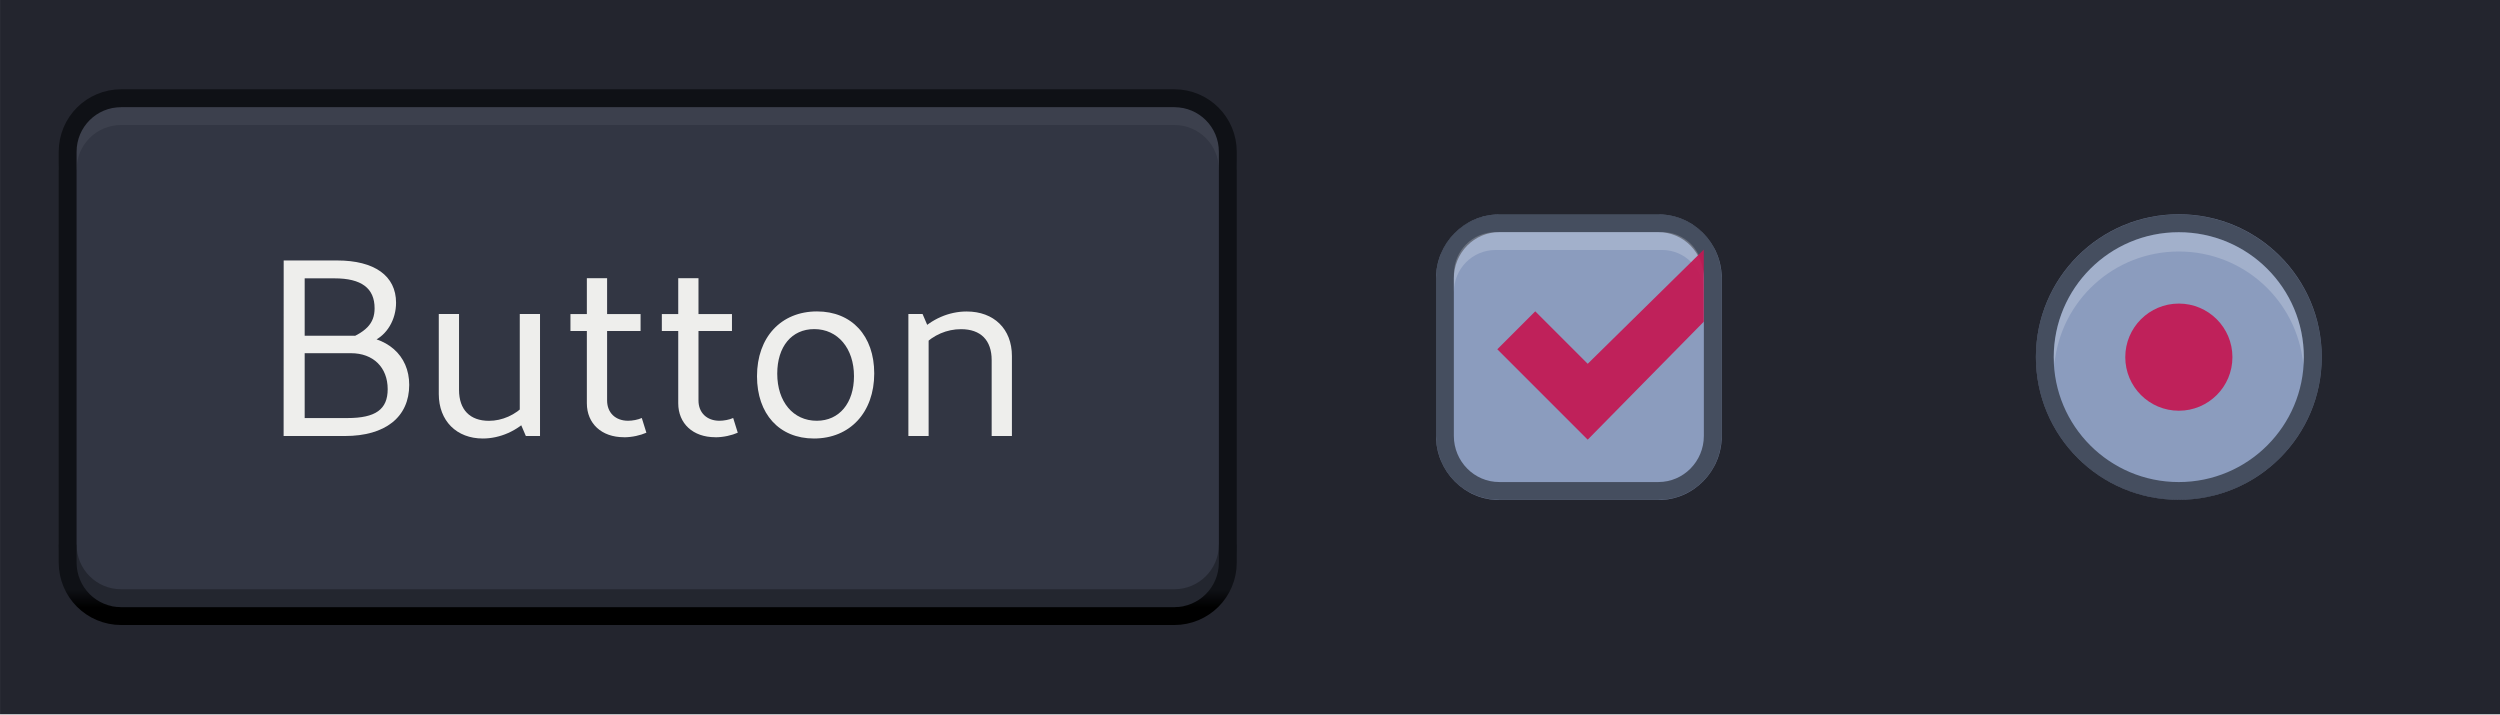
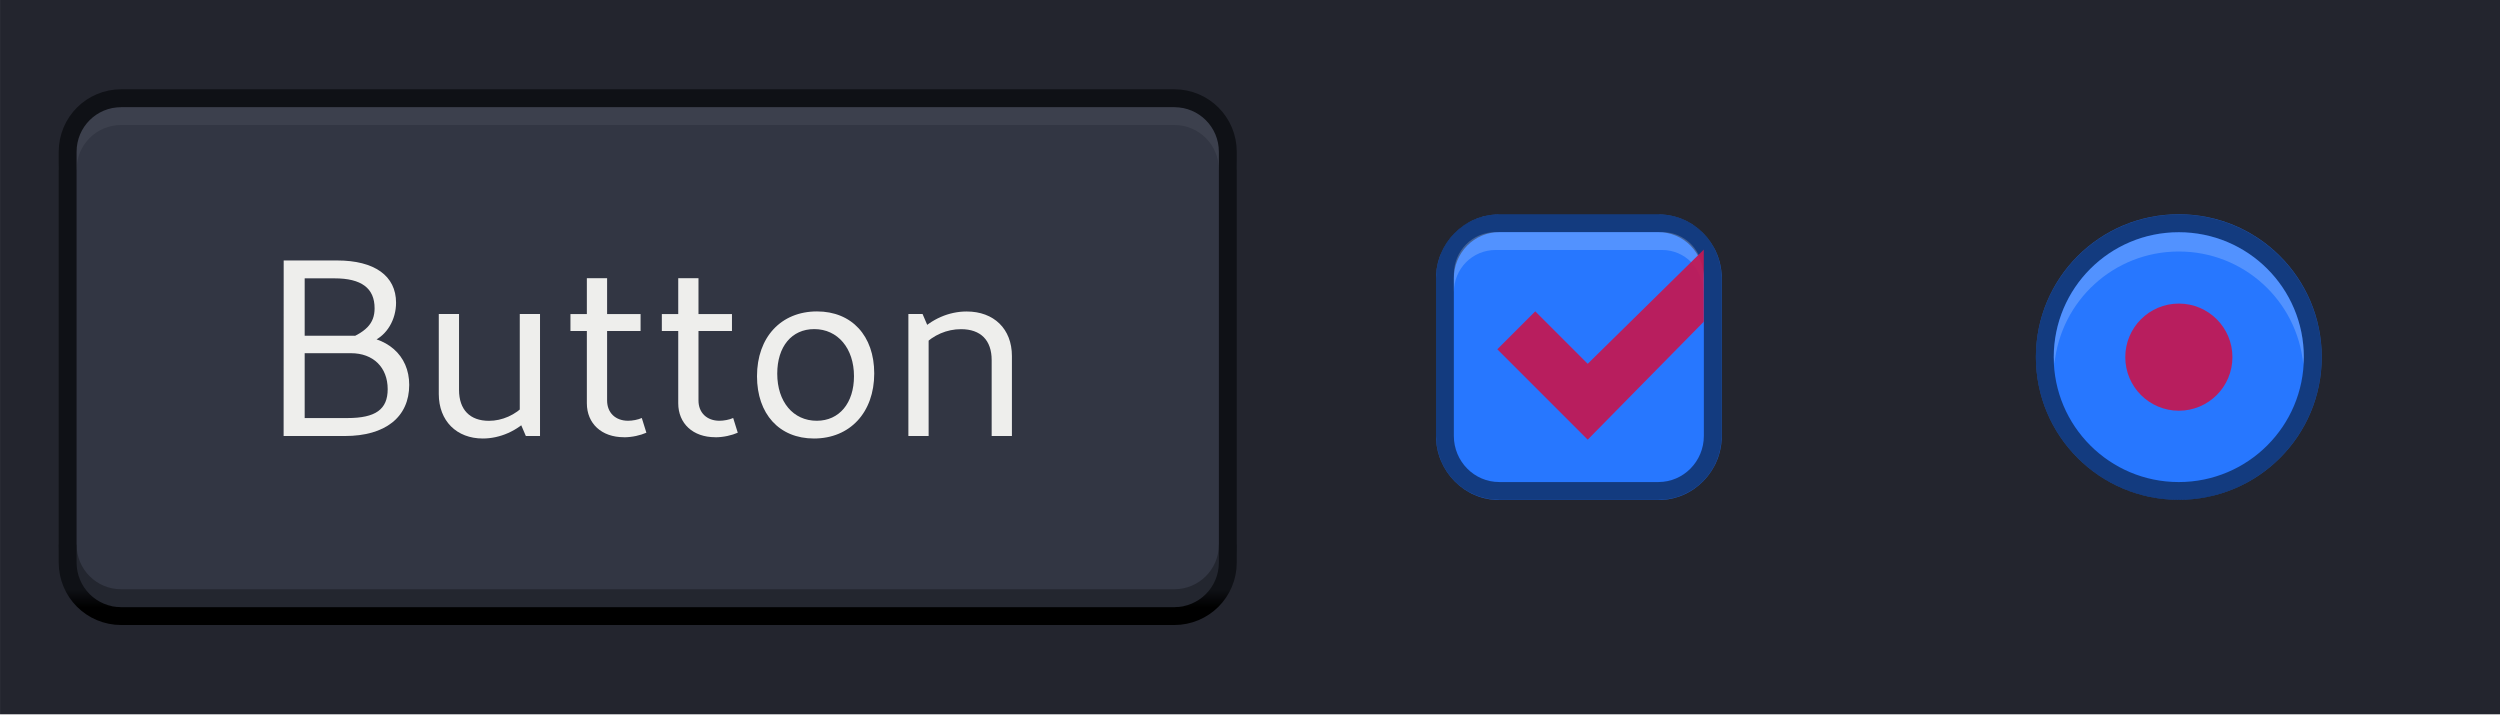
<svg xmlns="http://www.w3.org/2000/svg" xmlns:xlink="http://www.w3.org/1999/xlink" width="37.042mm" height="10.583mm" viewBox="0 0 37.042 10.583" version="1.1" id="svg5">
  <defs id="defs2">
    <linearGradient id="linearGradient4922" x1="5" x2="5" y1="1" y2="31" gradientUnits="userSpaceOnUse" xlink:href="#linearGradient3413" gradientTransform="matrix(-0.2645833,0,0,0.2645833,68.19355,116.6591)" />
    <linearGradient id="linearGradient4916">
      <stop style="stop-color:#181a1f;stop-opacity:1" offset="0" id="stop2369" />
      <stop style="stop-color:#d9d9d9" offset=".929" id="stop2371" />
      <stop style="stop-color:#c2c2c2" offset=".964" id="stop2373" />
      <stop style="stop-color:#c2c2c2" offset="1" id="stop2375" />
    </linearGradient>
    <linearGradient id="linearGradient3413" x1="5" x2="5" y1="1" y2="31" gradientUnits="userSpaceOnUse">
      <stop style="stop-color:#0f1116" offset="0" id="stop65" />
      <stop style="stop-color:#0f1116" offset=".933" id="stop67" />
      <stop offset=".967" id="stop69" />
      <stop offset="1" id="stop71" />
    </linearGradient>
  </defs>
  <g id="layer1" transform="translate(-58.09157,-117.3431)">
    <rect style="opacity:1;fill:#23252e;fill-opacity:1;stroke-width:7.937;stroke-linecap:round;stroke-linejoin:round" id="rect10022" width="37.042" height="10.583" x="58.092" y="117.343" />
    <g id="checkbox-checked" transform="matrix(0.2636599,0,0,0.2640806,69.64636,112.5076)">
      <g id="g20526">
-         <path transform="matrix(1.0035,0,0,1.0019,-241.1,-190.45)" d="m 280.55,220.37 c -1.958,0 -3.545,1.611 -3.545,3.586 v 8.822 c 0,1.975 1.587,3.588 3.545,3.588 h 8.912 c 1.958,0 3.545,-1.613 3.545,-3.588 v -8.822 c 0,-1.975 -1.587,-3.586 -3.545,-3.586 z" style="color:#000000;fill:#8b9cbe;stroke-linejoin:round;-inkscape-stroke:none" id="path3800" />
+         <path transform="matrix(1.0035,0,0,1.0019,-241.1,-190.45)" d="m 280.55,220.37 c -1.958,0 -3.545,1.611 -3.545,3.586 v 8.822 c 0,1.975 1.587,3.588 3.545,3.588 h 8.912 c 1.958,0 3.545,-1.613 3.545,-3.588 v -8.822 c 0,-1.975 -1.587,-3.586 -3.545,-3.586 z" style="color:#000000;fill:#2777ff;stroke-linejoin:round;-inkscape-stroke:none" id="path3800" />
        <rect x="37.375" y="30.834" width="15.053" height="15.024" rx="3.055" ry="3.092" style="color:#000000;opacity:0.5;fill:none;stroke:#000000;stroke-width:1.003;stroke-linejoin:round" id="rect3802" />
        <path d="m 37.877,34.716 v -1.002 c 0,-1.336 1.047,-2.38 2.351,-2.38 h 9.343 c 1.304,0 2.32,1.043 2.32,2.38 v 1.002 c 0,-1.336 -1.016,-2.38 -2.32,-2.38 h -9.343 c -1.304,0 -2.351,1.043 -2.351,2.38 z" style="color:#000000;text-indent:0;text-decoration-line:none;text-transform:none;opacity:0.2;fill:#ffffff" id="path3804" />
      </g>
      <rect x="36.906" y="30.333" width="16.024" height="16.03" style="color:#000000;fill:none" id="rect3807" />
      <g id="g5708">
        <g transform="matrix(1.0035,0,0,1.0019,-364.53,-308.31)" id="g3811">
          <path d="m 415,339.98 -6.5,6.394 -2.938,-2.938 -2.125,2.125 5.062,5.062 6.5,-6.606 z" style="color:#000000;text-indent:0;text-decoration-line:none;text-transform:none;isolation:auto;mix-blend-mode:normal;solid-color:#000000;fill:#c21953;fill-opacity:0.937;color-rendering:auto;image-rendering:auto;shape-rendering:auto" id="path3809" />
        </g>
      </g>
    </g>
    <g id="radio-checked" transform="matrix(0.2469647,0,0,0.2468298,-24.60269,55.85365)">
      <rect x="456.99" y="261.98" width="17.141" height="17.151" style="color:#000000;fill:none" id="rect3789" />
      <g id="g44759">
-         <path d="m 465.56,261.98 c -4.741,0 -8.574,3.831 -8.574,8.57 0,4.739 3.833,8.57 8.574,8.57 4.741,0 8.576,-3.831 8.576,-8.57 0,-4.739 -3.835,-8.57 -8.576,-8.57 z" style="color:#000000;fill:#8b9cbe;stroke-linejoin:round;-inkscape-stroke:none" id="path3791" />
-         <rect x="457.52" y="262.52" width="16.079" height="16.07" rx="8.442" ry="8.588" style="color:#000000;opacity:0.5;isolation:auto;mix-blend-mode:normal;solid-color:#000000;fill:#8b9cbe;stroke:#000000;stroke-width:1.072;stroke-linejoin:round;color-rendering:auto;image-rendering:auto;shape-rendering:auto" id="rect3793" />
+         <path d="m 465.56,261.98 c -4.741,0 -8.574,3.831 -8.574,8.57 0,4.739 3.833,8.57 8.574,8.57 4.741,0 8.576,-3.831 8.576,-8.57 0,-4.739 -3.835,-8.57 -8.576,-8.57 z" style="color:#000000;fill:#2777ff;stroke-linejoin:round;-inkscape-stroke:none" id="path3791" />
+         <rect x="457.52" y="262.52" width="16.079" height="16.07" rx="8.442" ry="8.588" style="color:#000000;opacity:0.5;isolation:auto;mix-blend-mode:normal;solid-color:#000000;fill:#2777ff;stroke:#000000;stroke-width:1.072;stroke-linejoin:round;color-rendering:auto;image-rendering:auto;shape-rendering:auto" id="rect3793" />
        <path d="m 458.1,270.96 c -0.006,-0.129 -0.036,-0.267 -0.036,-0.397 0,-4.157 3.345,-7.503 7.499,-7.503 4.155,0 7.499,3.347 7.499,7.503 0,0.13 -0.029,0.268 -0.036,0.397 -0.383,-3.793 -3.568,-6.746 -7.463,-6.746 -3.895,0 -7.081,2.953 -7.463,6.746 z" style="color:#000000;isolation:auto;mix-blend-mode:normal;solid-color:#000000;fill:#ffffff;fill-opacity:0.2;color-rendering:auto;image-rendering:auto;shape-rendering:auto" id="path3795" />
      </g>
      <rect id="use15101-6" x="462.35" y="267.34" width="6.428" height="6.432" rx="3.214" ry="3.214" style="color:#000000;fill:#c21953;fill-opacity:0.937" />
    </g>
    <g id="g9695" transform="translate(0,0.2364985)" />
    <g id="g10474" transform="translate(0.02888259,1.742357)">
      <path id="path2958" style="color:#000000;fill:#323643;stroke-width:0.265;fill-opacity:1" d="m 59.859,117.056 c -0.44,0 -0.794,0.354 -0.794,0.794 v 6.085 c 0,0.44 0.354,0.794 0.794,0.794 h 7.805 7.805 c 0.44,0 0.794,-0.354 0.794,-0.794 v -6.085 c 0,-0.44 -0.354,-0.794 -0.794,-0.794 h -7.805 z" />
      <path d="m 76.255,123.67 c 0,0.44 -0.354,0.794 -0.794,0.794 h -7.805 -7.797 c -0.44,0 -0.794,-0.354 -0.794,-0.794" style="color:#000000;fill:none;stroke:#000000;stroke-width:0.265;stroke-opacity:1;opacity:0.3" id="path945" />
      <path d="m 59.065,118.114 c 0,-0.44 0.354,-0.794 0.794,-0.794 h 7.805 -0.008 7.805 c 0.44,0 0.794,0.354 0.794,0.794" style="color:#000000;fill:none;stroke:#ffffff;stroke-width:0.265;stroke-opacity:0.051" id="path2960" />
      <rect x="-67.664" y="116.659" width="2.117" height="8.467" rx="0" ry="0" style="color:#000000;fill:none;stroke-width:0.265" id="rect2968" transform="scale(-1,1)" />
      <rect x="67.656" y="116.659" width="2.117" height="8.467" rx="0" ry="0" style="color:#000000;fill:none;stroke-width:0.265" id="rect951" />
      <g aria-label="Button" id="text5977" style="font-size:3.751px;font-family:monospace;-inkscape-font-specification:monospace;fill:#eeeeec;stroke-width:0.265;fill-opacity:1">
        <path d="m 62.265,122.061 h 0.908 c 0.6,0 0.953,-0.281 0.953,-0.758 0,-0.439 -0.33,-0.728 -0.829,-0.728 h -0.848 v 0.259 h 0.814 c 0.33,0 0.544,0.21 0.544,0.533 0,0.3 -0.18,0.428 -0.596,0.428 h -0.634 v -2.07 h 0.443 c 0.398,0 0.593,0.146 0.593,0.443 0,0.229 -0.128,0.36 -0.473,0.488 h 0.45 c 0.206,-0.09 0.341,-0.319 0.341,-0.57 0,-0.398 -0.319,-0.626 -0.874,-0.626 h -0.791 z" style="-inkscape-font-specification:Cantarell;fill:#eeeeec;fill-opacity:1" id="path10738" />
        <path d="m 65.216,122.098 c 0.255,0 0.514,-0.113 0.698,-0.311 l -0.071,-0.191 c -0.143,0.154 -0.341,0.24 -0.536,0.24 -0.281,0 -0.443,-0.165 -0.443,-0.458 v -1.125 h -0.3 v 1.185 c 0,0.401 0.266,0.66 0.653,0.66 z m 0.638,-0.037 h 0.21 v -1.808 h -0.3 v 1.598 z" style="-inkscape-font-specification:Cantarell;fill:#eeeeec;fill-opacity:1" id="path10740" />
        <path d="m 67.306,122.08 c 0.124,0 0.248,-0.03 0.334,-0.068 l -0.068,-0.218 c -0.056,0.026 -0.139,0.041 -0.203,0.041 -0.188,0 -0.311,-0.12 -0.311,-0.3 v -1.812 H 66.758 v 1.853 c 0,0.3 0.218,0.503 0.548,0.503 z m -0.791,-1.575 h 1.039 v -0.251 h -1.039 z" style="-inkscape-font-specification:Cantarell;fill:#eeeeec;fill-opacity:1" id="path10742" />
        <path d="m 68.66,122.08 c 0.124,0 0.248,-0.03 0.334,-0.068 l -0.068,-0.218 c -0.056,0.026 -0.139,0.041 -0.203,0.041 -0.188,0 -0.311,-0.12 -0.311,-0.3 v -1.812 h -0.3 v 1.853 c 0,0.3 0.218,0.503 0.548,0.503 z m -0.791,-1.575 h 1.039 v -0.251 h -1.039 z" style="-inkscape-font-specification:Cantarell;fill:#eeeeec;fill-opacity:1" id="path10744" />
        <path d="m 70.123,122.098 c 0.533,0 0.893,-0.386 0.893,-0.964 0,-0.559 -0.334,-0.919 -0.848,-0.919 -0.533,0 -0.889,0.383 -0.889,0.96 0,0.559 0.33,0.923 0.844,0.923 z m 0.041,-0.263 c -0.349,0 -0.585,-0.281 -0.585,-0.698 0,-0.401 0.214,-0.66 0.548,-0.66 0.349,0 0.589,0.285 0.589,0.698 0,0.398 -0.218,0.66 -0.551,0.66 z" style="-inkscape-font-specification:Cantarell;fill:#eeeeec;fill-opacity:1" id="path10746" />
        <path d="m 72.756,122.061 h 0.3 v -1.185 c 0,-0.401 -0.266,-0.66 -0.671,-0.66 -0.263,0 -0.521,0.113 -0.713,0.311 l 0.071,0.191 c 0.15,-0.154 0.349,-0.24 0.559,-0.24 0.293,0 0.454,0.165 0.454,0.458 z m -1.234,0 h 0.3 v -1.598 l -0.09,-0.21 h -0.21 z" style="-inkscape-font-specification:Cantarell;fill:#eeeeec;fill-opacity:1" id="path10748" />
      </g>
      <path id="path2964" style="color:#000000;fill:none;stroke:url(#linearGradient4922);stroke-width:0.265;fill-opacity:1" d="m 59.859,117.056 c -0.44,0 -0.794,0.354 -0.794,0.794 v 6.085 c 0,0.44 0.354,0.794 0.794,0.794 h 7.797 0.008 7.797 c 0.44,0 0.794,-0.354 0.794,-0.794 v -6.085 c 0,-0.44 -0.354,-0.794 -0.794,-0.794 h -7.797 -0.008 z" />
    </g>
  </g>
</svg>
